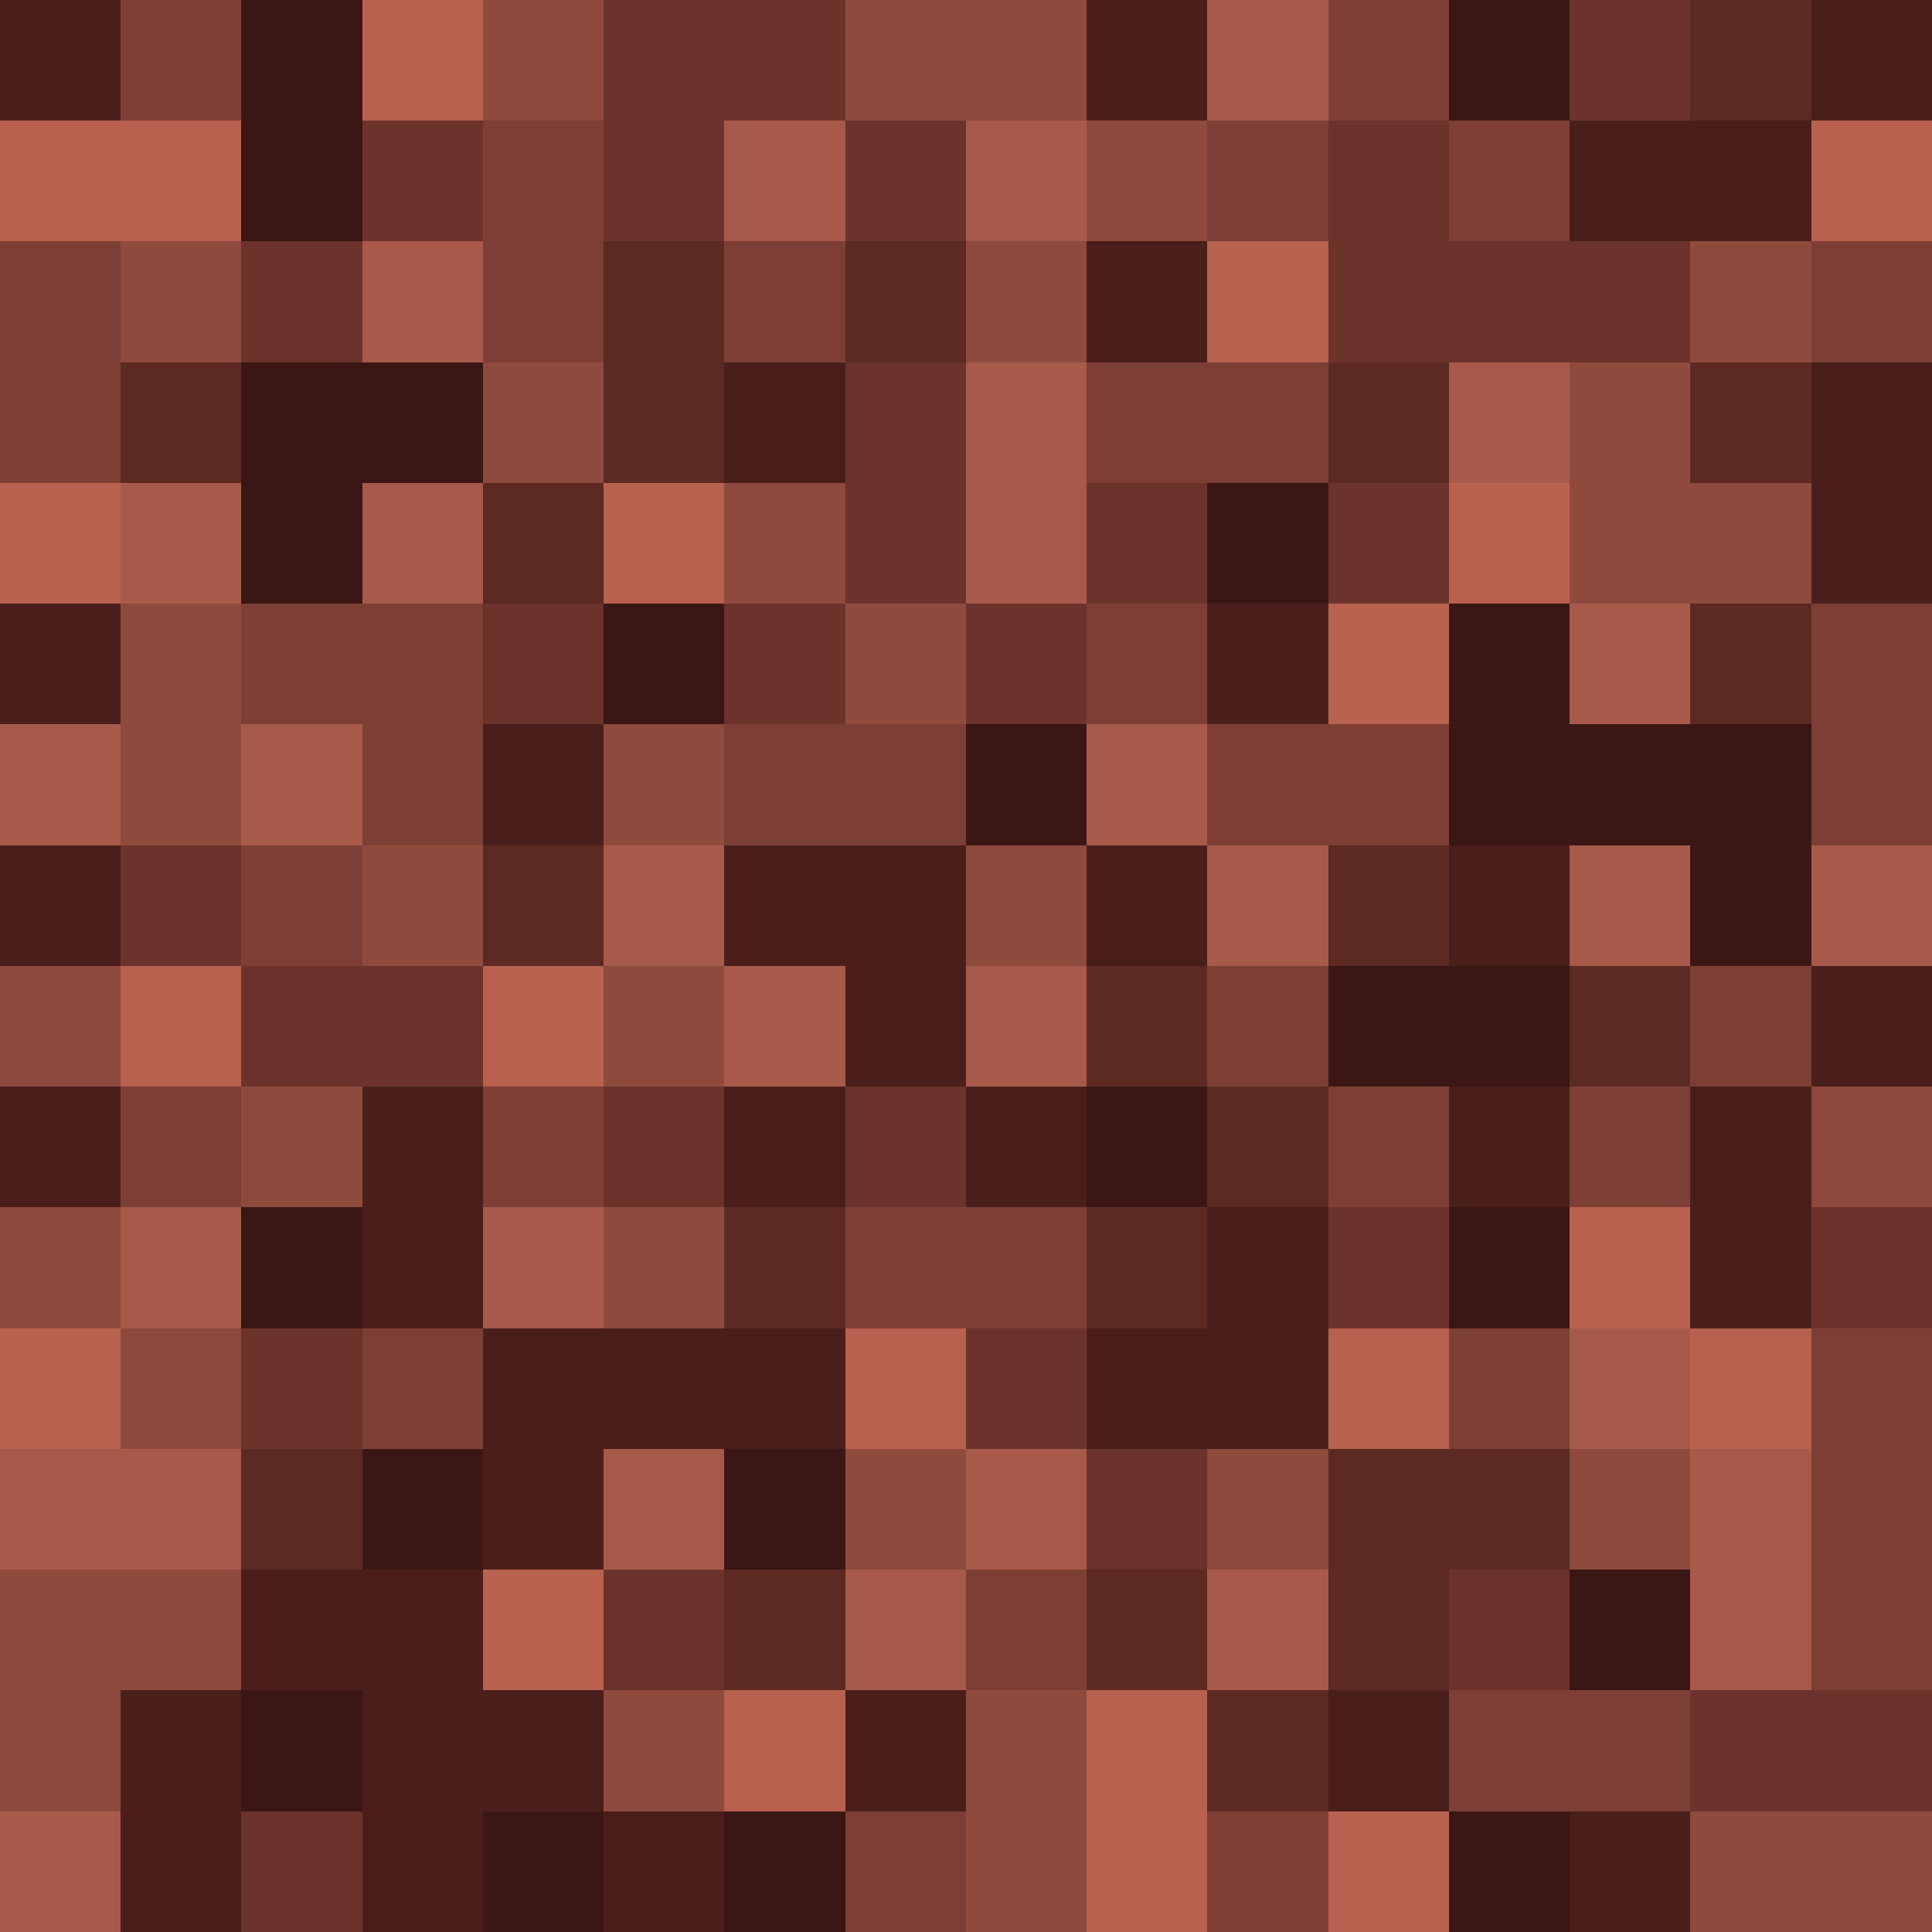
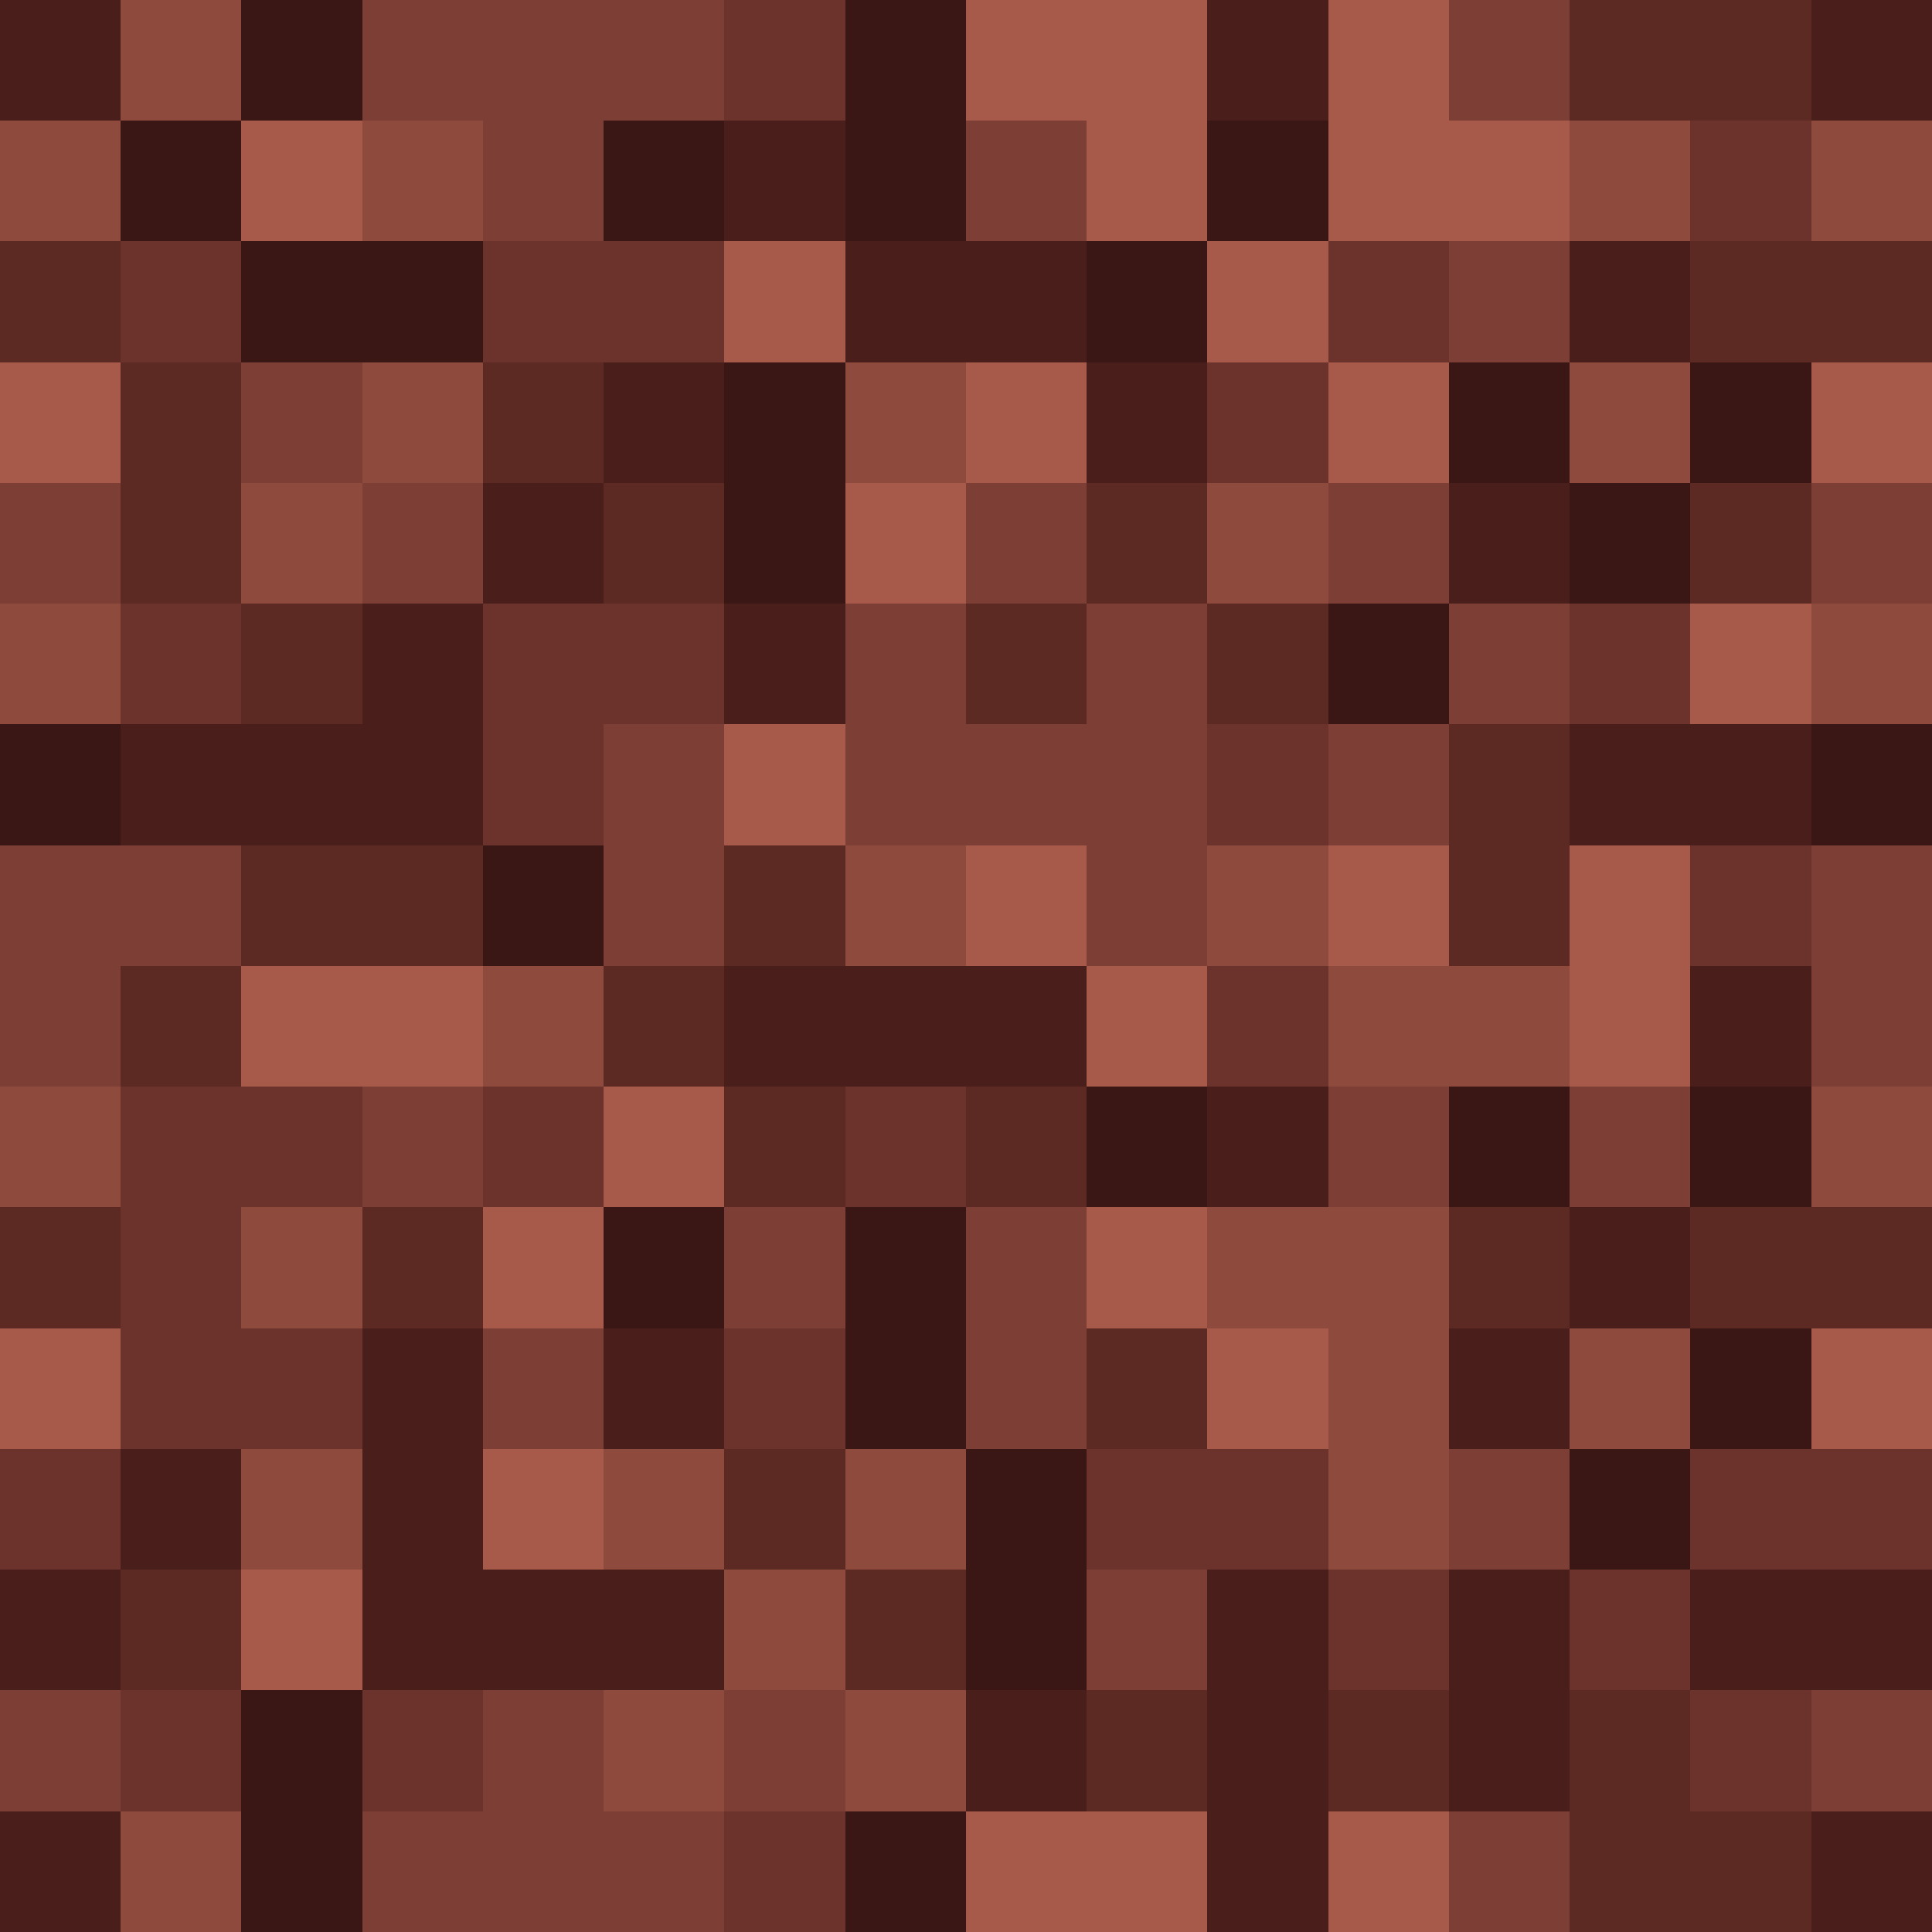
<svg xmlns="http://www.w3.org/2000/svg" width="16" height="16" shape-rendering="crispEdges">
  <rect x="0" y="0" width="1" height="1" fill="#4a1f1b" />
-   <rect x="1" y="0" width="1" height="1" fill="#7d3f35" />
+   <rect x="1" y="0" width="1" height="1" fill="#8f4a3e" />
  <rect x="2" y="0" width="1" height="1" fill="#3a1714" />
-   <rect x="3" y="0" width="1" height="1" fill="#b8614f" />
-   <rect x="4" y="0" width="1" height="1" fill="#8f4a3e" />
-   <rect x="5" y="0" width="1" height="1" fill="#6b332b" />
+   <rect x="3" y="0" width="1" height="1" fill="#7d3f35" />
+   <rect x="4" y="0" width="1" height="1" fill="#7d3f35" />
+   <rect x="5" y="0" width="1" height="1" fill="#7d3f35" />
  <rect x="6" y="0" width="1" height="1" fill="#6b332b" />
-   <rect x="7" y="0" width="1" height="1" fill="#8f4a3e" />
-   <rect x="8" y="0" width="1" height="1" fill="#8f4a3e" />
-   <rect x="9" y="0" width="1" height="1" fill="#4a1f1b" />
-   <rect x="10" y="0" width="1" height="1" fill="#a85a4a" />
-   <rect x="11" y="0" width="1" height="1" fill="#7d3f35" />
-   <rect x="12" y="0" width="1" height="1" fill="#3a1714" />
-   <rect x="13" y="0" width="1" height="1" fill="#6b332b" />
+   <rect x="7" y="0" width="1" height="1" fill="#3a1714" />
+   <rect x="8" y="0" width="1" height="1" fill="#a85a4a" />
+   <rect x="9" y="0" width="1" height="1" fill="#a85a4a" />
+   <rect x="10" y="0" width="1" height="1" fill="#4a1f1b" />
+   <rect x="11" y="0" width="1" height="1" fill="#a85a4a" />
+   <rect x="12" y="0" width="1" height="1" fill="#7d3f35" />
+   <rect x="13" y="0" width="1" height="1" fill="#5c2a23" />
  <rect x="14" y="0" width="1" height="1" fill="#5c2a23" />
  <rect x="15" y="0" width="1" height="1" fill="#4a1f1b" />
-   <rect x="0" y="1" width="1" height="1" fill="#b8614f" />
-   <rect x="1" y="1" width="1" height="1" fill="#b8614f" />
-   <rect x="2" y="1" width="1" height="1" fill="#3a1714" />
-   <rect x="3" y="1" width="1" height="1" fill="#6b332b" />
+   <rect x="0" y="1" width="1" height="1" fill="#8f4a3e" />
+   <rect x="1" y="1" width="1" height="1" fill="#3a1714" />
+   <rect x="2" y="1" width="1" height="1" fill="#a85a4a" />
+   <rect x="3" y="1" width="1" height="1" fill="#8f4a3e" />
  <rect x="4" y="1" width="1" height="1" fill="#7d3f35" />
-   <rect x="5" y="1" width="1" height="1" fill="#6b332b" />
-   <rect x="6" y="1" width="1" height="1" fill="#a85a4a" />
-   <rect x="7" y="1" width="1" height="1" fill="#6b332b" />
-   <rect x="8" y="1" width="1" height="1" fill="#a85a4a" />
-   <rect x="9" y="1" width="1" height="1" fill="#8f4a3e" />
-   <rect x="10" y="1" width="1" height="1" fill="#7d3f35" />
-   <rect x="11" y="1" width="1" height="1" fill="#6b332b" />
-   <rect x="12" y="1" width="1" height="1" fill="#7d3f35" />
-   <rect x="13" y="1" width="1" height="1" fill="#4a1f1b" />
-   <rect x="14" y="1" width="1" height="1" fill="#4a1f1b" />
-   <rect x="15" y="1" width="1" height="1" fill="#b8614f" />
-   <rect x="0" y="2" width="1" height="1" fill="#7d3f35" />
-   <rect x="1" y="2" width="1" height="1" fill="#8f4a3e" />
-   <rect x="2" y="2" width="1" height="1" fill="#6b332b" />
-   <rect x="3" y="2" width="1" height="1" fill="#a85a4a" />
-   <rect x="4" y="2" width="1" height="1" fill="#7d3f35" />
-   <rect x="5" y="2" width="1" height="1" fill="#5c2a23" />
-   <rect x="6" y="2" width="1" height="1" fill="#7d3f35" />
-   <rect x="7" y="2" width="1" height="1" fill="#5c2a23" />
-   <rect x="8" y="2" width="1" height="1" fill="#8f4a3e" />
-   <rect x="9" y="2" width="1" height="1" fill="#4a1f1b" />
-   <rect x="10" y="2" width="1" height="1" fill="#b8614f" />
+   <rect x="5" y="1" width="1" height="1" fill="#3a1714" />
+   <rect x="6" y="1" width="1" height="1" fill="#4a1f1b" />
+   <rect x="7" y="1" width="1" height="1" fill="#3a1714" />
+   <rect x="8" y="1" width="1" height="1" fill="#7d3f35" />
+   <rect x="9" y="1" width="1" height="1" fill="#a85a4a" />
+   <rect x="10" y="1" width="1" height="1" fill="#3a1714" />
+   <rect x="11" y="1" width="1" height="1" fill="#a85a4a" />
+   <rect x="12" y="1" width="1" height="1" fill="#a85a4a" />
+   <rect x="13" y="1" width="1" height="1" fill="#8f4a3e" />
+   <rect x="14" y="1" width="1" height="1" fill="#6b332b" />
+   <rect x="15" y="1" width="1" height="1" fill="#8f4a3e" />
+   <rect x="0" y="2" width="1" height="1" fill="#5c2a23" />
+   <rect x="1" y="2" width="1" height="1" fill="#6b332b" />
+   <rect x="2" y="2" width="1" height="1" fill="#3a1714" />
+   <rect x="3" y="2" width="1" height="1" fill="#3a1714" />
+   <rect x="4" y="2" width="1" height="1" fill="#6b332b" />
+   <rect x="5" y="2" width="1" height="1" fill="#6b332b" />
+   <rect x="6" y="2" width="1" height="1" fill="#a85a4a" />
+   <rect x="7" y="2" width="1" height="1" fill="#4a1f1b" />
+   <rect x="8" y="2" width="1" height="1" fill="#4a1f1b" />
+   <rect x="9" y="2" width="1" height="1" fill="#3a1714" />
+   <rect x="10" y="2" width="1" height="1" fill="#a85a4a" />
  <rect x="11" y="2" width="1" height="1" fill="#6b332b" />
-   <rect x="12" y="2" width="1" height="1" fill="#6b332b" />
-   <rect x="13" y="2" width="1" height="1" fill="#6b332b" />
-   <rect x="14" y="2" width="1" height="1" fill="#8f4a3e" />
-   <rect x="15" y="2" width="1" height="1" fill="#7d3f35" />
-   <rect x="0" y="3" width="1" height="1" fill="#7d3f35" />
+   <rect x="12" y="2" width="1" height="1" fill="#7d3f35" />
+   <rect x="13" y="2" width="1" height="1" fill="#4a1f1b" />
+   <rect x="14" y="2" width="1" height="1" fill="#5c2a23" />
+   <rect x="15" y="2" width="1" height="1" fill="#5c2a23" />
+   <rect x="0" y="3" width="1" height="1" fill="#a85a4a" />
  <rect x="1" y="3" width="1" height="1" fill="#5c2a23" />
-   <rect x="2" y="3" width="1" height="1" fill="#3a1714" />
-   <rect x="3" y="3" width="1" height="1" fill="#3a1714" />
-   <rect x="4" y="3" width="1" height="1" fill="#8f4a3e" />
-   <rect x="5" y="3" width="1" height="1" fill="#5c2a23" />
-   <rect x="6" y="3" width="1" height="1" fill="#4a1f1b" />
-   <rect x="7" y="3" width="1" height="1" fill="#6b332b" />
+   <rect x="2" y="3" width="1" height="1" fill="#7d3f35" />
+   <rect x="3" y="3" width="1" height="1" fill="#8f4a3e" />
+   <rect x="4" y="3" width="1" height="1" fill="#5c2a23" />
+   <rect x="5" y="3" width="1" height="1" fill="#4a1f1b" />
+   <rect x="6" y="3" width="1" height="1" fill="#3a1714" />
+   <rect x="7" y="3" width="1" height="1" fill="#8f4a3e" />
  <rect x="8" y="3" width="1" height="1" fill="#a85a4a" />
-   <rect x="9" y="3" width="1" height="1" fill="#7d3f35" />
-   <rect x="10" y="3" width="1" height="1" fill="#7d3f35" />
-   <rect x="11" y="3" width="1" height="1" fill="#5c2a23" />
-   <rect x="12" y="3" width="1" height="1" fill="#a85a4a" />
+   <rect x="9" y="3" width="1" height="1" fill="#4a1f1b" />
+   <rect x="10" y="3" width="1" height="1" fill="#6b332b" />
+   <rect x="11" y="3" width="1" height="1" fill="#a85a4a" />
+   <rect x="12" y="3" width="1" height="1" fill="#3a1714" />
  <rect x="13" y="3" width="1" height="1" fill="#8f4a3e" />
-   <rect x="14" y="3" width="1" height="1" fill="#5c2a23" />
-   <rect x="15" y="3" width="1" height="1" fill="#4a1f1b" />
-   <rect x="0" y="4" width="1" height="1" fill="#b8614f" />
-   <rect x="1" y="4" width="1" height="1" fill="#a85a4a" />
-   <rect x="2" y="4" width="1" height="1" fill="#3a1714" />
-   <rect x="3" y="4" width="1" height="1" fill="#a85a4a" />
-   <rect x="4" y="4" width="1" height="1" fill="#5c2a23" />
-   <rect x="5" y="4" width="1" height="1" fill="#b8614f" />
-   <rect x="6" y="4" width="1" height="1" fill="#8f4a3e" />
-   <rect x="7" y="4" width="1" height="1" fill="#6b332b" />
-   <rect x="8" y="4" width="1" height="1" fill="#a85a4a" />
-   <rect x="9" y="4" width="1" height="1" fill="#6b332b" />
-   <rect x="10" y="4" width="1" height="1" fill="#3a1714" />
-   <rect x="11" y="4" width="1" height="1" fill="#6b332b" />
-   <rect x="12" y="4" width="1" height="1" fill="#b8614f" />
-   <rect x="13" y="4" width="1" height="1" fill="#8f4a3e" />
-   <rect x="14" y="4" width="1" height="1" fill="#8f4a3e" />
-   <rect x="15" y="4" width="1" height="1" fill="#4a1f1b" />
-   <rect x="0" y="5" width="1" height="1" fill="#4a1f1b" />
-   <rect x="1" y="5" width="1" height="1" fill="#8f4a3e" />
-   <rect x="2" y="5" width="1" height="1" fill="#7d3f35" />
-   <rect x="3" y="5" width="1" height="1" fill="#7d3f35" />
+   <rect x="14" y="3" width="1" height="1" fill="#3a1714" />
+   <rect x="15" y="3" width="1" height="1" fill="#a85a4a" />
+   <rect x="0" y="4" width="1" height="1" fill="#7d3f35" />
+   <rect x="1" y="4" width="1" height="1" fill="#5c2a23" />
+   <rect x="2" y="4" width="1" height="1" fill="#8f4a3e" />
+   <rect x="3" y="4" width="1" height="1" fill="#7d3f35" />
+   <rect x="4" y="4" width="1" height="1" fill="#4a1f1b" />
+   <rect x="5" y="4" width="1" height="1" fill="#5c2a23" />
+   <rect x="6" y="4" width="1" height="1" fill="#3a1714" />
+   <rect x="7" y="4" width="1" height="1" fill="#a85a4a" />
+   <rect x="8" y="4" width="1" height="1" fill="#7d3f35" />
+   <rect x="9" y="4" width="1" height="1" fill="#5c2a23" />
+   <rect x="10" y="4" width="1" height="1" fill="#8f4a3e" />
+   <rect x="11" y="4" width="1" height="1" fill="#7d3f35" />
+   <rect x="12" y="4" width="1" height="1" fill="#4a1f1b" />
+   <rect x="13" y="4" width="1" height="1" fill="#3a1714" />
+   <rect x="14" y="4" width="1" height="1" fill="#5c2a23" />
+   <rect x="15" y="4" width="1" height="1" fill="#7d3f35" />
+   <rect x="0" y="5" width="1" height="1" fill="#8f4a3e" />
+   <rect x="1" y="5" width="1" height="1" fill="#6b332b" />
+   <rect x="2" y="5" width="1" height="1" fill="#5c2a23" />
+   <rect x="3" y="5" width="1" height="1" fill="#4a1f1b" />
  <rect x="4" y="5" width="1" height="1" fill="#6b332b" />
-   <rect x="5" y="5" width="1" height="1" fill="#3a1714" />
-   <rect x="6" y="5" width="1" height="1" fill="#6b332b" />
-   <rect x="7" y="5" width="1" height="1" fill="#8f4a3e" />
-   <rect x="8" y="5" width="1" height="1" fill="#6b332b" />
+   <rect x="5" y="5" width="1" height="1" fill="#6b332b" />
+   <rect x="6" y="5" width="1" height="1" fill="#4a1f1b" />
+   <rect x="7" y="5" width="1" height="1" fill="#7d3f35" />
+   <rect x="8" y="5" width="1" height="1" fill="#5c2a23" />
  <rect x="9" y="5" width="1" height="1" fill="#7d3f35" />
-   <rect x="10" y="5" width="1" height="1" fill="#4a1f1b" />
-   <rect x="11" y="5" width="1" height="1" fill="#b8614f" />
-   <rect x="12" y="5" width="1" height="1" fill="#3a1714" />
-   <rect x="13" y="5" width="1" height="1" fill="#a85a4a" />
-   <rect x="14" y="5" width="1" height="1" fill="#5c2a23" />
-   <rect x="15" y="5" width="1" height="1" fill="#7d3f35" />
-   <rect x="0" y="6" width="1" height="1" fill="#a85a4a" />
-   <rect x="1" y="6" width="1" height="1" fill="#8f4a3e" />
-   <rect x="2" y="6" width="1" height="1" fill="#a85a4a" />
-   <rect x="3" y="6" width="1" height="1" fill="#7d3f35" />
-   <rect x="4" y="6" width="1" height="1" fill="#4a1f1b" />
-   <rect x="5" y="6" width="1" height="1" fill="#8f4a3e" />
-   <rect x="6" y="6" width="1" height="1" fill="#7d3f35" />
+   <rect x="10" y="5" width="1" height="1" fill="#5c2a23" />
+   <rect x="11" y="5" width="1" height="1" fill="#3a1714" />
+   <rect x="12" y="5" width="1" height="1" fill="#7d3f35" />
+   <rect x="13" y="5" width="1" height="1" fill="#6b332b" />
+   <rect x="14" y="5" width="1" height="1" fill="#a85a4a" />
+   <rect x="15" y="5" width="1" height="1" fill="#8f4a3e" />
+   <rect x="0" y="6" width="1" height="1" fill="#3a1714" />
+   <rect x="1" y="6" width="1" height="1" fill="#4a1f1b" />
+   <rect x="2" y="6" width="1" height="1" fill="#4a1f1b" />
+   <rect x="3" y="6" width="1" height="1" fill="#4a1f1b" />
+   <rect x="4" y="6" width="1" height="1" fill="#6b332b" />
+   <rect x="5" y="6" width="1" height="1" fill="#7d3f35" />
+   <rect x="6" y="6" width="1" height="1" fill="#a85a4a" />
  <rect x="7" y="6" width="1" height="1" fill="#7d3f35" />
-   <rect x="8" y="6" width="1" height="1" fill="#3a1714" />
-   <rect x="9" y="6" width="1" height="1" fill="#a85a4a" />
-   <rect x="10" y="6" width="1" height="1" fill="#7d3f35" />
+   <rect x="8" y="6" width="1" height="1" fill="#7d3f35" />
+   <rect x="9" y="6" width="1" height="1" fill="#7d3f35" />
+   <rect x="10" y="6" width="1" height="1" fill="#6b332b" />
  <rect x="11" y="6" width="1" height="1" fill="#7d3f35" />
-   <rect x="12" y="6" width="1" height="1" fill="#3a1714" />
-   <rect x="13" y="6" width="1" height="1" fill="#3a1714" />
-   <rect x="14" y="6" width="1" height="1" fill="#3a1714" />
-   <rect x="15" y="6" width="1" height="1" fill="#7d3f35" />
-   <rect x="0" y="7" width="1" height="1" fill="#4a1f1b" />
-   <rect x="1" y="7" width="1" height="1" fill="#6b332b" />
-   <rect x="2" y="7" width="1" height="1" fill="#7d3f35" />
-   <rect x="3" y="7" width="1" height="1" fill="#8f4a3e" />
-   <rect x="4" y="7" width="1" height="1" fill="#5c2a23" />
-   <rect x="5" y="7" width="1" height="1" fill="#a85a4a" />
-   <rect x="6" y="7" width="1" height="1" fill="#4a1f1b" />
-   <rect x="7" y="7" width="1" height="1" fill="#4a1f1b" />
-   <rect x="8" y="7" width="1" height="1" fill="#8f4a3e" />
-   <rect x="9" y="7" width="1" height="1" fill="#4a1f1b" />
-   <rect x="10" y="7" width="1" height="1" fill="#a85a4a" />
-   <rect x="11" y="7" width="1" height="1" fill="#5c2a23" />
-   <rect x="12" y="7" width="1" height="1" fill="#4a1f1b" />
+   <rect x="12" y="6" width="1" height="1" fill="#5c2a23" />
+   <rect x="13" y="6" width="1" height="1" fill="#4a1f1b" />
+   <rect x="14" y="6" width="1" height="1" fill="#4a1f1b" />
+   <rect x="15" y="6" width="1" height="1" fill="#3a1714" />
+   <rect x="0" y="7" width="1" height="1" fill="#7d3f35" />
+   <rect x="1" y="7" width="1" height="1" fill="#7d3f35" />
+   <rect x="2" y="7" width="1" height="1" fill="#5c2a23" />
+   <rect x="3" y="7" width="1" height="1" fill="#5c2a23" />
+   <rect x="4" y="7" width="1" height="1" fill="#3a1714" />
+   <rect x="5" y="7" width="1" height="1" fill="#7d3f35" />
+   <rect x="6" y="7" width="1" height="1" fill="#5c2a23" />
+   <rect x="7" y="7" width="1" height="1" fill="#8f4a3e" />
+   <rect x="8" y="7" width="1" height="1" fill="#a85a4a" />
+   <rect x="9" y="7" width="1" height="1" fill="#7d3f35" />
+   <rect x="10" y="7" width="1" height="1" fill="#8f4a3e" />
+   <rect x="11" y="7" width="1" height="1" fill="#a85a4a" />
+   <rect x="12" y="7" width="1" height="1" fill="#5c2a23" />
  <rect x="13" y="7" width="1" height="1" fill="#a85a4a" />
-   <rect x="14" y="7" width="1" height="1" fill="#3a1714" />
-   <rect x="15" y="7" width="1" height="1" fill="#a85a4a" />
-   <rect x="0" y="8" width="1" height="1" fill="#8f4a3e" />
-   <rect x="1" y="8" width="1" height="1" fill="#b8614f" />
-   <rect x="2" y="8" width="1" height="1" fill="#6b332b" />
-   <rect x="3" y="8" width="1" height="1" fill="#6b332b" />
-   <rect x="4" y="8" width="1" height="1" fill="#b8614f" />
-   <rect x="5" y="8" width="1" height="1" fill="#8f4a3e" />
-   <rect x="6" y="8" width="1" height="1" fill="#a85a4a" />
+   <rect x="14" y="7" width="1" height="1" fill="#6b332b" />
+   <rect x="15" y="7" width="1" height="1" fill="#7d3f35" />
+   <rect x="0" y="8" width="1" height="1" fill="#7d3f35" />
+   <rect x="1" y="8" width="1" height="1" fill="#5c2a23" />
+   <rect x="2" y="8" width="1" height="1" fill="#a85a4a" />
+   <rect x="3" y="8" width="1" height="1" fill="#a85a4a" />
+   <rect x="4" y="8" width="1" height="1" fill="#8f4a3e" />
+   <rect x="5" y="8" width="1" height="1" fill="#5c2a23" />
+   <rect x="6" y="8" width="1" height="1" fill="#4a1f1b" />
  <rect x="7" y="8" width="1" height="1" fill="#4a1f1b" />
-   <rect x="8" y="8" width="1" height="1" fill="#a85a4a" />
-   <rect x="9" y="8" width="1" height="1" fill="#5c2a23" />
-   <rect x="10" y="8" width="1" height="1" fill="#7d3f35" />
-   <rect x="11" y="8" width="1" height="1" fill="#3a1714" />
-   <rect x="12" y="8" width="1" height="1" fill="#3a1714" />
-   <rect x="13" y="8" width="1" height="1" fill="#5c2a23" />
-   <rect x="14" y="8" width="1" height="1" fill="#7d3f35" />
-   <rect x="15" y="8" width="1" height="1" fill="#4a1f1b" />
-   <rect x="0" y="9" width="1" height="1" fill="#4a1f1b" />
-   <rect x="1" y="9" width="1" height="1" fill="#7d3f35" />
-   <rect x="2" y="9" width="1" height="1" fill="#8f4a3e" />
-   <rect x="3" y="9" width="1" height="1" fill="#4a1f1b" />
-   <rect x="4" y="9" width="1" height="1" fill="#7d3f35" />
-   <rect x="5" y="9" width="1" height="1" fill="#6b332b" />
-   <rect x="6" y="9" width="1" height="1" fill="#4a1f1b" />
+   <rect x="8" y="8" width="1" height="1" fill="#4a1f1b" />
+   <rect x="9" y="8" width="1" height="1" fill="#a85a4a" />
+   <rect x="10" y="8" width="1" height="1" fill="#6b332b" />
+   <rect x="11" y="8" width="1" height="1" fill="#8f4a3e" />
+   <rect x="12" y="8" width="1" height="1" fill="#8f4a3e" />
+   <rect x="13" y="8" width="1" height="1" fill="#a85a4a" />
+   <rect x="14" y="8" width="1" height="1" fill="#4a1f1b" />
+   <rect x="15" y="8" width="1" height="1" fill="#7d3f35" />
+   <rect x="0" y="9" width="1" height="1" fill="#8f4a3e" />
+   <rect x="1" y="9" width="1" height="1" fill="#6b332b" />
+   <rect x="2" y="9" width="1" height="1" fill="#6b332b" />
+   <rect x="3" y="9" width="1" height="1" fill="#7d3f35" />
+   <rect x="4" y="9" width="1" height="1" fill="#6b332b" />
+   <rect x="5" y="9" width="1" height="1" fill="#a85a4a" />
+   <rect x="6" y="9" width="1" height="1" fill="#5c2a23" />
  <rect x="7" y="9" width="1" height="1" fill="#6b332b" />
-   <rect x="8" y="9" width="1" height="1" fill="#4a1f1b" />
+   <rect x="8" y="9" width="1" height="1" fill="#5c2a23" />
  <rect x="9" y="9" width="1" height="1" fill="#3a1714" />
-   <rect x="10" y="9" width="1" height="1" fill="#5c2a23" />
+   <rect x="10" y="9" width="1" height="1" fill="#4a1f1b" />
  <rect x="11" y="9" width="1" height="1" fill="#7d3f35" />
-   <rect x="12" y="9" width="1" height="1" fill="#4a1f1b" />
+   <rect x="12" y="9" width="1" height="1" fill="#3a1714" />
  <rect x="13" y="9" width="1" height="1" fill="#7d3f35" />
-   <rect x="14" y="9" width="1" height="1" fill="#4a1f1b" />
+   <rect x="14" y="9" width="1" height="1" fill="#3a1714" />
  <rect x="15" y="9" width="1" height="1" fill="#8f4a3e" />
-   <rect x="0" y="10" width="1" height="1" fill="#8f4a3e" />
-   <rect x="1" y="10" width="1" height="1" fill="#a85a4a" />
-   <rect x="2" y="10" width="1" height="1" fill="#3a1714" />
-   <rect x="3" y="10" width="1" height="1" fill="#4a1f1b" />
+   <rect x="0" y="10" width="1" height="1" fill="#5c2a23" />
+   <rect x="1" y="10" width="1" height="1" fill="#6b332b" />
+   <rect x="2" y="10" width="1" height="1" fill="#8f4a3e" />
+   <rect x="3" y="10" width="1" height="1" fill="#5c2a23" />
  <rect x="4" y="10" width="1" height="1" fill="#a85a4a" />
-   <rect x="5" y="10" width="1" height="1" fill="#8f4a3e" />
-   <rect x="6" y="10" width="1" height="1" fill="#5c2a23" />
-   <rect x="7" y="10" width="1" height="1" fill="#7d3f35" />
+   <rect x="5" y="10" width="1" height="1" fill="#3a1714" />
+   <rect x="6" y="10" width="1" height="1" fill="#7d3f35" />
+   <rect x="7" y="10" width="1" height="1" fill="#3a1714" />
  <rect x="8" y="10" width="1" height="1" fill="#7d3f35" />
-   <rect x="9" y="10" width="1" height="1" fill="#5c2a23" />
-   <rect x="10" y="10" width="1" height="1" fill="#4a1f1b" />
-   <rect x="11" y="10" width="1" height="1" fill="#6b332b" />
-   <rect x="12" y="10" width="1" height="1" fill="#3a1714" />
-   <rect x="13" y="10" width="1" height="1" fill="#b8614f" />
-   <rect x="14" y="10" width="1" height="1" fill="#4a1f1b" />
-   <rect x="15" y="10" width="1" height="1" fill="#6b332b" />
-   <rect x="0" y="11" width="1" height="1" fill="#b8614f" />
-   <rect x="1" y="11" width="1" height="1" fill="#8f4a3e" />
+   <rect x="9" y="10" width="1" height="1" fill="#a85a4a" />
+   <rect x="10" y="10" width="1" height="1" fill="#8f4a3e" />
+   <rect x="11" y="10" width="1" height="1" fill="#8f4a3e" />
+   <rect x="12" y="10" width="1" height="1" fill="#5c2a23" />
+   <rect x="13" y="10" width="1" height="1" fill="#4a1f1b" />
+   <rect x="14" y="10" width="1" height="1" fill="#5c2a23" />
+   <rect x="15" y="10" width="1" height="1" fill="#5c2a23" />
+   <rect x="0" y="11" width="1" height="1" fill="#a85a4a" />
+   <rect x="1" y="11" width="1" height="1" fill="#6b332b" />
  <rect x="2" y="11" width="1" height="1" fill="#6b332b" />
-   <rect x="3" y="11" width="1" height="1" fill="#7d3f35" />
-   <rect x="4" y="11" width="1" height="1" fill="#4a1f1b" />
+   <rect x="3" y="11" width="1" height="1" fill="#4a1f1b" />
+   <rect x="4" y="11" width="1" height="1" fill="#7d3f35" />
  <rect x="5" y="11" width="1" height="1" fill="#4a1f1b" />
-   <rect x="6" y="11" width="1" height="1" fill="#4a1f1b" />
-   <rect x="7" y="11" width="1" height="1" fill="#b8614f" />
-   <rect x="8" y="11" width="1" height="1" fill="#6b332b" />
-   <rect x="9" y="11" width="1" height="1" fill="#4a1f1b" />
-   <rect x="10" y="11" width="1" height="1" fill="#4a1f1b" />
-   <rect x="11" y="11" width="1" height="1" fill="#b8614f" />
-   <rect x="12" y="11" width="1" height="1" fill="#7d3f35" />
-   <rect x="13" y="11" width="1" height="1" fill="#a85a4a" />
-   <rect x="14" y="11" width="1" height="1" fill="#b8614f" />
-   <rect x="15" y="11" width="1" height="1" fill="#7d3f35" />
-   <rect x="0" y="12" width="1" height="1" fill="#a85a4a" />
-   <rect x="1" y="12" width="1" height="1" fill="#a85a4a" />
-   <rect x="2" y="12" width="1" height="1" fill="#5c2a23" />
-   <rect x="3" y="12" width="1" height="1" fill="#3a1714" />
-   <rect x="4" y="12" width="1" height="1" fill="#4a1f1b" />
-   <rect x="5" y="12" width="1" height="1" fill="#a85a4a" />
-   <rect x="6" y="12" width="1" height="1" fill="#3a1714" />
+   <rect x="6" y="11" width="1" height="1" fill="#6b332b" />
+   <rect x="7" y="11" width="1" height="1" fill="#3a1714" />
+   <rect x="8" y="11" width="1" height="1" fill="#7d3f35" />
+   <rect x="9" y="11" width="1" height="1" fill="#5c2a23" />
+   <rect x="10" y="11" width="1" height="1" fill="#a85a4a" />
+   <rect x="11" y="11" width="1" height="1" fill="#8f4a3e" />
+   <rect x="12" y="11" width="1" height="1" fill="#4a1f1b" />
+   <rect x="13" y="11" width="1" height="1" fill="#8f4a3e" />
+   <rect x="14" y="11" width="1" height="1" fill="#3a1714" />
+   <rect x="15" y="11" width="1" height="1" fill="#a85a4a" />
+   <rect x="0" y="12" width="1" height="1" fill="#6b332b" />
+   <rect x="1" y="12" width="1" height="1" fill="#4a1f1b" />
+   <rect x="2" y="12" width="1" height="1" fill="#8f4a3e" />
+   <rect x="3" y="12" width="1" height="1" fill="#4a1f1b" />
+   <rect x="4" y="12" width="1" height="1" fill="#a85a4a" />
+   <rect x="5" y="12" width="1" height="1" fill="#8f4a3e" />
+   <rect x="6" y="12" width="1" height="1" fill="#5c2a23" />
  <rect x="7" y="12" width="1" height="1" fill="#8f4a3e" />
-   <rect x="8" y="12" width="1" height="1" fill="#a85a4a" />
+   <rect x="8" y="12" width="1" height="1" fill="#3a1714" />
  <rect x="9" y="12" width="1" height="1" fill="#6b332b" />
-   <rect x="10" y="12" width="1" height="1" fill="#8f4a3e" />
-   <rect x="11" y="12" width="1" height="1" fill="#5c2a23" />
-   <rect x="12" y="12" width="1" height="1" fill="#5c2a23" />
-   <rect x="13" y="12" width="1" height="1" fill="#8f4a3e" />
-   <rect x="14" y="12" width="1" height="1" fill="#a85a4a" />
-   <rect x="15" y="12" width="1" height="1" fill="#7d3f35" />
-   <rect x="0" y="13" width="1" height="1" fill="#8f4a3e" />
-   <rect x="1" y="13" width="1" height="1" fill="#8f4a3e" />
-   <rect x="2" y="13" width="1" height="1" fill="#4a1f1b" />
+   <rect x="10" y="12" width="1" height="1" fill="#6b332b" />
+   <rect x="11" y="12" width="1" height="1" fill="#8f4a3e" />
+   <rect x="12" y="12" width="1" height="1" fill="#7d3f35" />
+   <rect x="13" y="12" width="1" height="1" fill="#3a1714" />
+   <rect x="14" y="12" width="1" height="1" fill="#6b332b" />
+   <rect x="15" y="12" width="1" height="1" fill="#6b332b" />
+   <rect x="0" y="13" width="1" height="1" fill="#4a1f1b" />
+   <rect x="1" y="13" width="1" height="1" fill="#5c2a23" />
+   <rect x="2" y="13" width="1" height="1" fill="#a85a4a" />
  <rect x="3" y="13" width="1" height="1" fill="#4a1f1b" />
-   <rect x="4" y="13" width="1" height="1" fill="#b8614f" />
-   <rect x="5" y="13" width="1" height="1" fill="#6b332b" />
-   <rect x="6" y="13" width="1" height="1" fill="#5c2a23" />
-   <rect x="7" y="13" width="1" height="1" fill="#a85a4a" />
-   <rect x="8" y="13" width="1" height="1" fill="#7d3f35" />
-   <rect x="9" y="13" width="1" height="1" fill="#5c2a23" />
-   <rect x="10" y="13" width="1" height="1" fill="#a85a4a" />
-   <rect x="11" y="13" width="1" height="1" fill="#5c2a23" />
-   <rect x="12" y="13" width="1" height="1" fill="#6b332b" />
-   <rect x="13" y="13" width="1" height="1" fill="#3a1714" />
-   <rect x="14" y="13" width="1" height="1" fill="#a85a4a" />
-   <rect x="15" y="13" width="1" height="1" fill="#7d3f35" />
-   <rect x="0" y="14" width="1" height="1" fill="#8f4a3e" />
-   <rect x="1" y="14" width="1" height="1" fill="#4a1f1b" />
+   <rect x="4" y="13" width="1" height="1" fill="#4a1f1b" />
+   <rect x="5" y="13" width="1" height="1" fill="#4a1f1b" />
+   <rect x="6" y="13" width="1" height="1" fill="#8f4a3e" />
+   <rect x="7" y="13" width="1" height="1" fill="#5c2a23" />
+   <rect x="8" y="13" width="1" height="1" fill="#3a1714" />
+   <rect x="9" y="13" width="1" height="1" fill="#7d3f35" />
+   <rect x="10" y="13" width="1" height="1" fill="#4a1f1b" />
+   <rect x="11" y="13" width="1" height="1" fill="#6b332b" />
+   <rect x="12" y="13" width="1" height="1" fill="#4a1f1b" />
+   <rect x="13" y="13" width="1" height="1" fill="#6b332b" />
+   <rect x="14" y="13" width="1" height="1" fill="#4a1f1b" />
+   <rect x="15" y="13" width="1" height="1" fill="#4a1f1b" />
+   <rect x="0" y="14" width="1" height="1" fill="#7d3f35" />
+   <rect x="1" y="14" width="1" height="1" fill="#6b332b" />
  <rect x="2" y="14" width="1" height="1" fill="#3a1714" />
-   <rect x="3" y="14" width="1" height="1" fill="#4a1f1b" />
-   <rect x="4" y="14" width="1" height="1" fill="#4a1f1b" />
+   <rect x="3" y="14" width="1" height="1" fill="#6b332b" />
+   <rect x="4" y="14" width="1" height="1" fill="#7d3f35" />
  <rect x="5" y="14" width="1" height="1" fill="#8f4a3e" />
-   <rect x="6" y="14" width="1" height="1" fill="#b8614f" />
-   <rect x="7" y="14" width="1" height="1" fill="#4a1f1b" />
-   <rect x="8" y="14" width="1" height="1" fill="#8f4a3e" />
-   <rect x="9" y="14" width="1" height="1" fill="#b8614f" />
-   <rect x="10" y="14" width="1" height="1" fill="#5c2a23" />
-   <rect x="11" y="14" width="1" height="1" fill="#4a1f1b" />
-   <rect x="12" y="14" width="1" height="1" fill="#7d3f35" />
-   <rect x="13" y="14" width="1" height="1" fill="#7d3f35" />
+   <rect x="6" y="14" width="1" height="1" fill="#7d3f35" />
+   <rect x="7" y="14" width="1" height="1" fill="#8f4a3e" />
+   <rect x="8" y="14" width="1" height="1" fill="#4a1f1b" />
+   <rect x="9" y="14" width="1" height="1" fill="#5c2a23" />
+   <rect x="10" y="14" width="1" height="1" fill="#4a1f1b" />
+   <rect x="11" y="14" width="1" height="1" fill="#5c2a23" />
+   <rect x="12" y="14" width="1" height="1" fill="#4a1f1b" />
+   <rect x="13" y="14" width="1" height="1" fill="#5c2a23" />
  <rect x="14" y="14" width="1" height="1" fill="#6b332b" />
-   <rect x="15" y="14" width="1" height="1" fill="#6b332b" />
-   <rect x="0" y="15" width="1" height="1" fill="#a85a4a" />
-   <rect x="1" y="15" width="1" height="1" fill="#4a1f1b" />
-   <rect x="2" y="15" width="1" height="1" fill="#6b332b" />
-   <rect x="3" y="15" width="1" height="1" fill="#4a1f1b" />
-   <rect x="4" y="15" width="1" height="1" fill="#3a1714" />
-   <rect x="5" y="15" width="1" height="1" fill="#4a1f1b" />
-   <rect x="6" y="15" width="1" height="1" fill="#3a1714" />
-   <rect x="7" y="15" width="1" height="1" fill="#7d3f35" />
-   <rect x="8" y="15" width="1" height="1" fill="#8f4a3e" />
-   <rect x="9" y="15" width="1" height="1" fill="#b8614f" />
-   <rect x="10" y="15" width="1" height="1" fill="#7d3f35" />
-   <rect x="11" y="15" width="1" height="1" fill="#b8614f" />
-   <rect x="12" y="15" width="1" height="1" fill="#3a1714" />
-   <rect x="13" y="15" width="1" height="1" fill="#4a1f1b" />
-   <rect x="14" y="15" width="1" height="1" fill="#8f4a3e" />
-   <rect x="15" y="15" width="1" height="1" fill="#8f4a3e" />
+   <rect x="15" y="14" width="1" height="1" fill="#7d3f35" />
+   <rect x="0" y="15" width="1" height="1" fill="#4a1f1b" />
+   <rect x="1" y="15" width="1" height="1" fill="#8f4a3e" />
+   <rect x="2" y="15" width="1" height="1" fill="#3a1714" />
+   <rect x="3" y="15" width="1" height="1" fill="#7d3f35" />
+   <rect x="4" y="15" width="1" height="1" fill="#7d3f35" />
+   <rect x="5" y="15" width="1" height="1" fill="#7d3f35" />
+   <rect x="6" y="15" width="1" height="1" fill="#6b332b" />
+   <rect x="7" y="15" width="1" height="1" fill="#3a1714" />
+   <rect x="8" y="15" width="1" height="1" fill="#a85a4a" />
+   <rect x="9" y="15" width="1" height="1" fill="#a85a4a" />
+   <rect x="10" y="15" width="1" height="1" fill="#4a1f1b" />
+   <rect x="11" y="15" width="1" height="1" fill="#a85a4a" />
+   <rect x="12" y="15" width="1" height="1" fill="#7d3f35" />
+   <rect x="13" y="15" width="1" height="1" fill="#5c2a23" />
+   <rect x="14" y="15" width="1" height="1" fill="#5c2a23" />
+   <rect x="15" y="15" width="1" height="1" fill="#4a1f1b" />
</svg>
